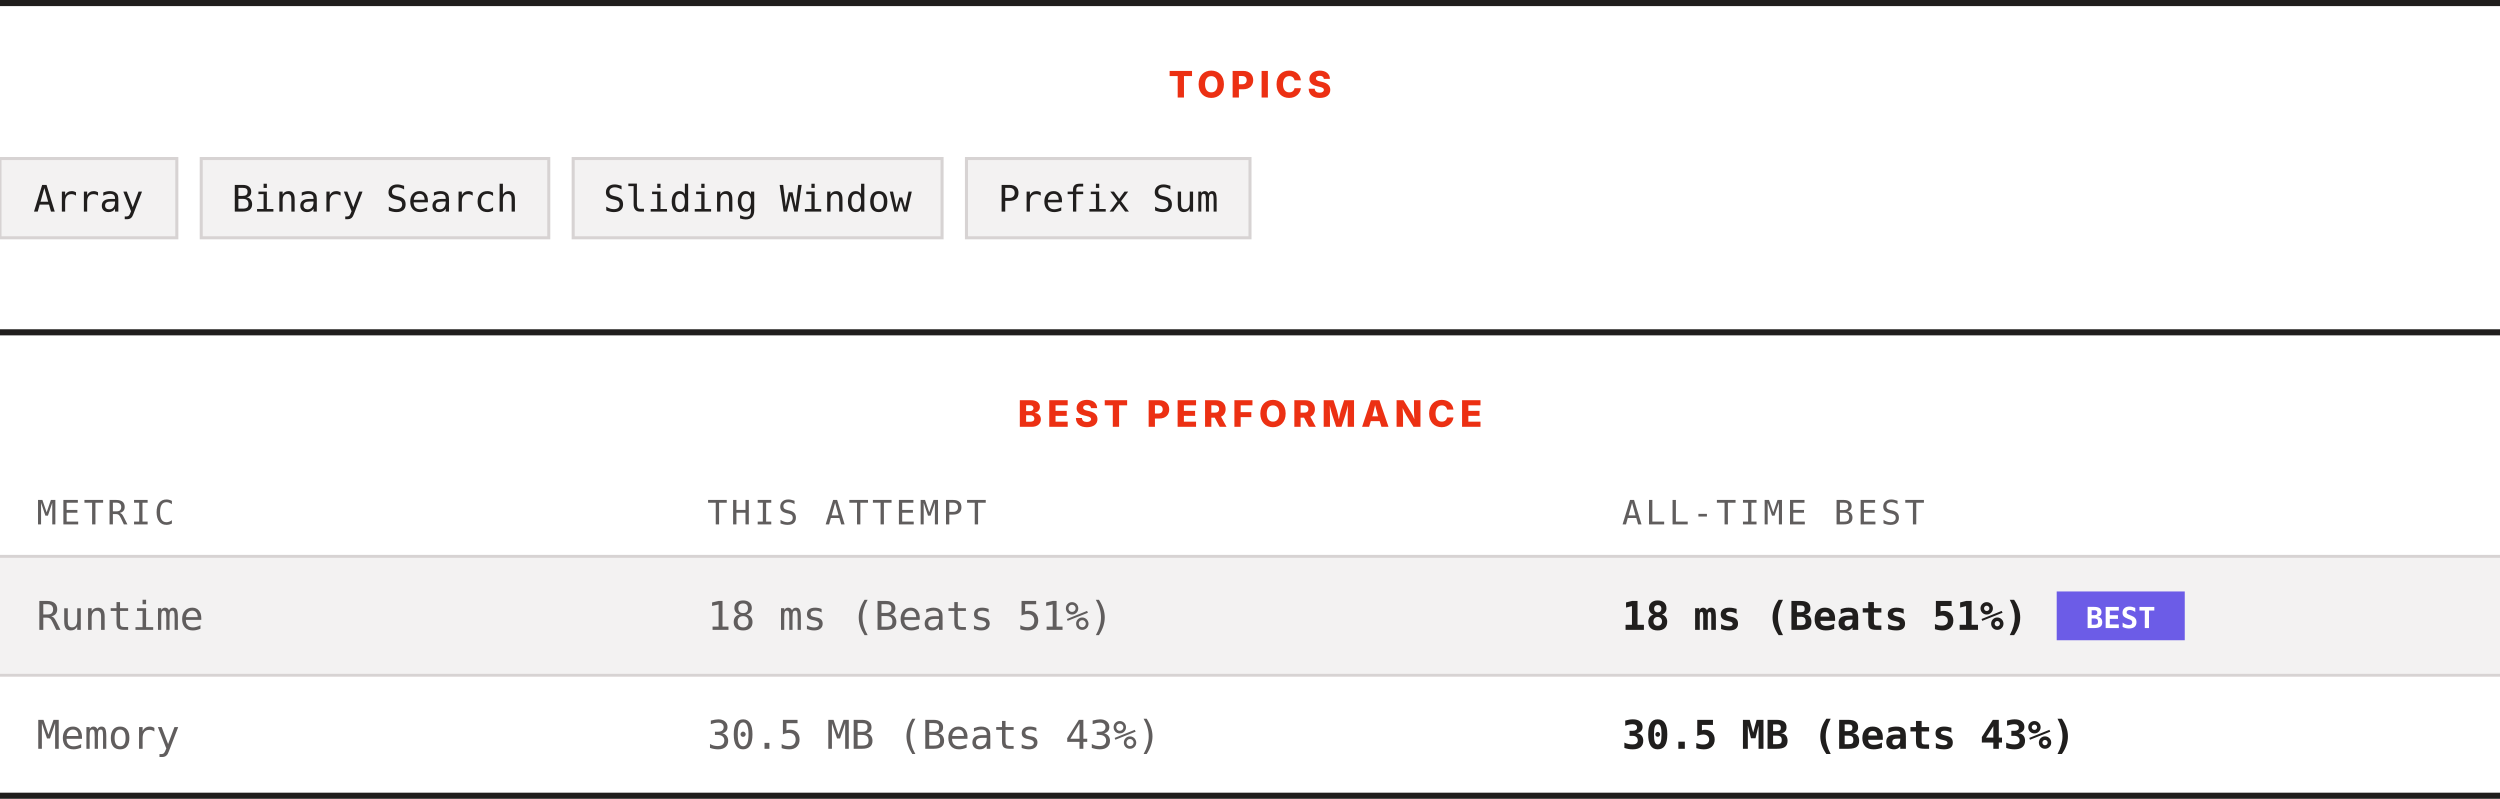
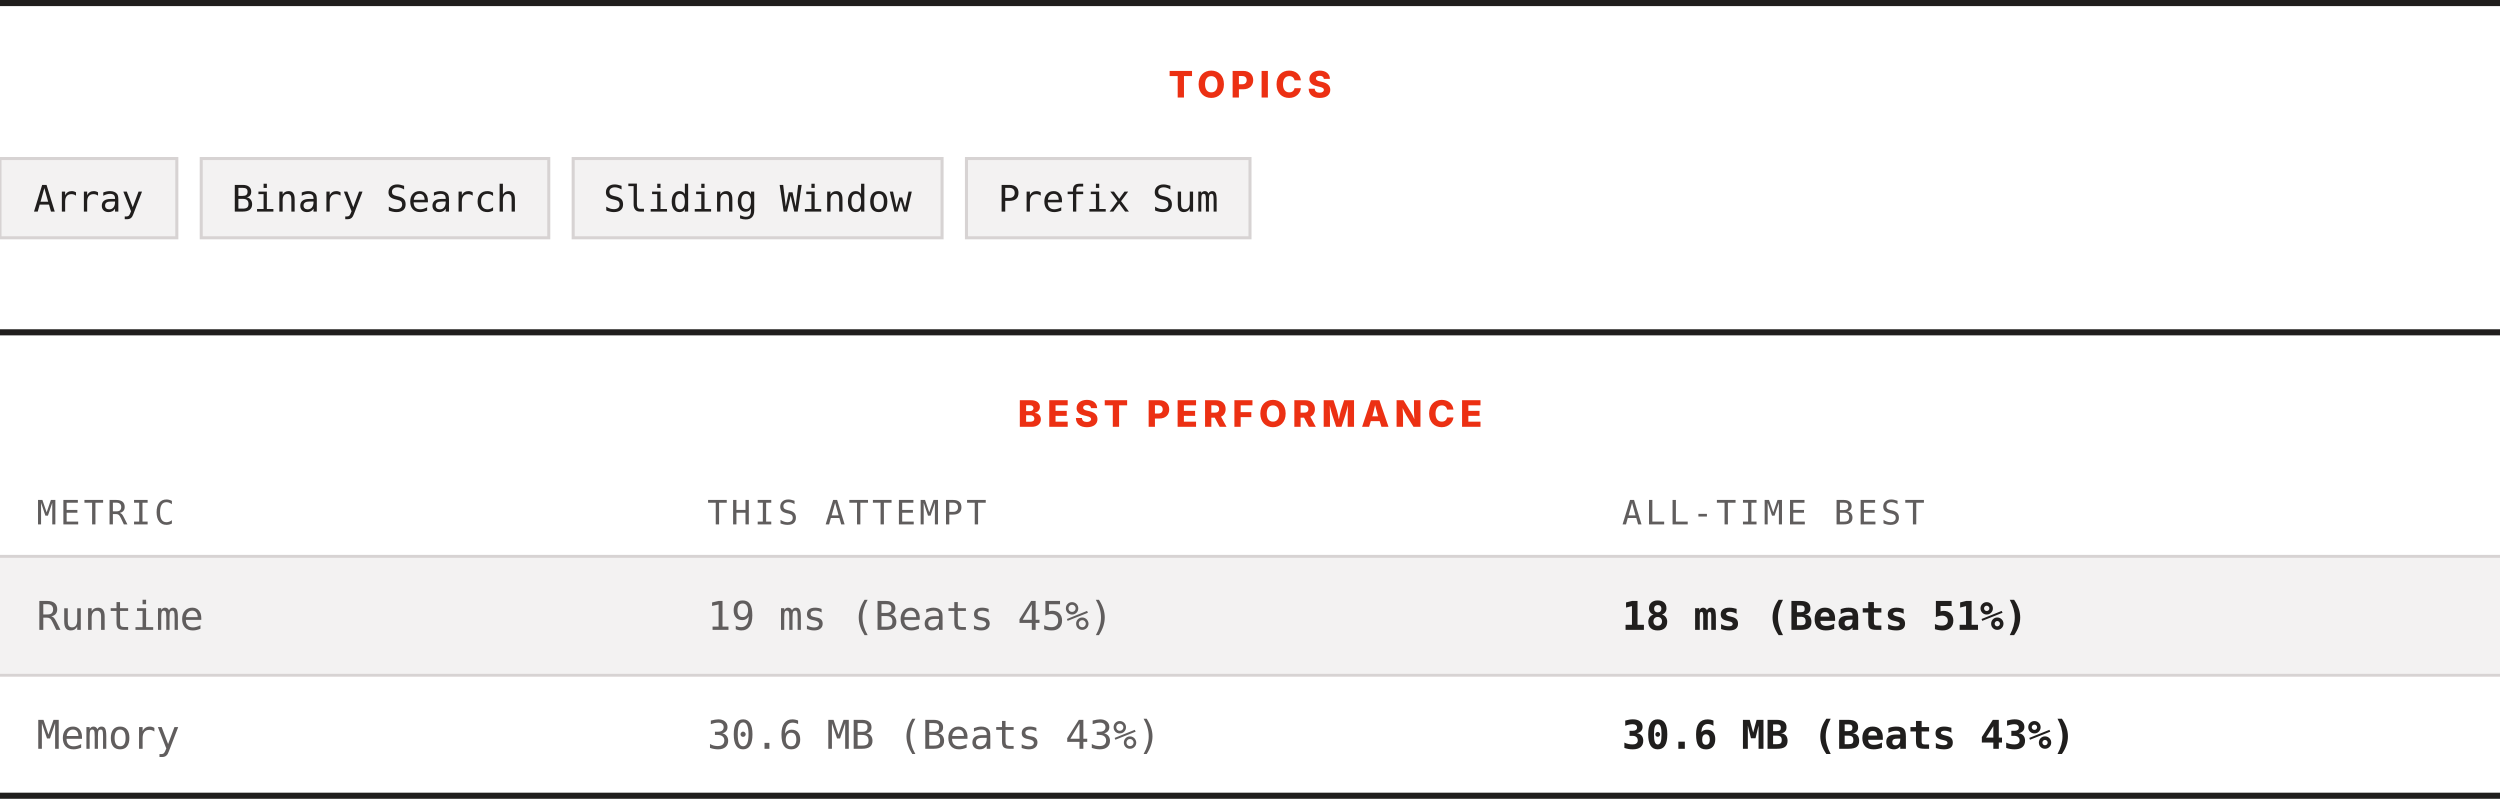
<svg xmlns="http://www.w3.org/2000/svg" width="820" height="262" viewBox="0 0 820 262" role="img" aria-label="Topics and best performance">
  <rect width="820" height="262" fill="#ffffff" />
  <rect x="0" y="0" width="820" height="2" fill="#201e1d" />
  <text x="410" y="32" text-anchor="middle" font-family="Archivo, system-ui, -apple-system, Segoe UI, sans-serif" font-size="12" font-weight="800" letter-spacing="1.68" fill="#ec3013">TOPICS</text>
  <rect x="0" y="52" width="58" height="26" fill="#f3f2f2" stroke="#d7d3d3" />
  <text x="29" y="69.4" text-anchor="middle" font-family="ui-monospace, SFMono-Regular, Menlo, Consolas, monospace" font-size="12" fill="#201e1d">Array</text>
  <rect x="66" y="52" width="114" height="26" fill="#f3f2f2" stroke="#d7d3d3" />
  <text x="123" y="69.4" text-anchor="middle" font-family="ui-monospace, SFMono-Regular, Menlo, Consolas, monospace" font-size="12" fill="#201e1d">Binary Search</text>
  <rect x="188" y="52" width="121" height="26" fill="#f3f2f2" stroke="#d7d3d3" />
  <text x="248.5" y="69.4" text-anchor="middle" font-family="ui-monospace, SFMono-Regular, Menlo, Consolas, monospace" font-size="12" fill="#201e1d">Sliding Window</text>
  <rect x="317" y="52" width="93" height="26" fill="#f3f2f2" stroke="#d7d3d3" />
  <text x="363.5" y="69.4" text-anchor="middle" font-family="ui-monospace, SFMono-Regular, Menlo, Consolas, monospace" font-size="12" fill="#201e1d">Prefix Sum</text>
  <rect x="0" y="108" width="820" height="2" fill="#201e1d" />
  <text x="410" y="140" text-anchor="middle" font-family="Archivo, system-ui, -apple-system, Segoe UI, sans-serif" font-size="12" font-weight="800" letter-spacing="1.68" fill="#ec3013">BEST PERFORMANCE</text>
  <text x="12" y="172" font-family="ui-monospace, SFMono-Regular, Menlo, Consolas, monospace" font-size="11" letter-spacing="1.1" fill="#605d5d">METRIC</text>
  <text x="232" y="172" font-family="ui-monospace, SFMono-Regular, Menlo, Consolas, monospace" font-size="11" letter-spacing="1.1" fill="#605d5d">THIS ATTEMPT</text>
  <text x="532" y="172" font-family="ui-monospace, SFMono-Regular, Menlo, Consolas, monospace" font-size="11" letter-spacing="1.1" fill="#605d5d">ALL-TIME BEST</text>
  <rect x="0" y="182" width="820" height="1" fill="#d7d3d3" />
  <rect x="0" y="183" width="820" height="38" fill="#f3f2f2" />
  <text x="12" y="206.6" font-family="ui-monospace, SFMono-Regular, Menlo, Consolas, monospace" font-size="13" fill="#605d5d">Runtime</text>
-   <text x="232" y="206.6" font-family="ui-monospace, SFMono-Regular, Menlo, Consolas, monospace" font-size="13" fill="#605d5d">18 ms (Beats 51%)</text>
+   <text x="232" y="206.6" font-family="ui-monospace, SFMono-Regular, Menlo, Consolas, monospace" font-size="13" fill="#605d5d">19 ms (Beats 45%)</text>
  <text x="532" y="206.6" font-family="ui-monospace, SFMono-Regular, Menlo, Consolas, monospace" font-size="13" font-weight="700" fill="#201e1d">18 ms (Beats 51%)</text>
-   <rect x="674.6" y="194" width="42" height="16" fill="#6c5ce7" />
-   <text x="695.6" y="206" text-anchor="middle" font-family="ui-monospace, SFMono-Regular, Menlo, Consolas, monospace" font-size="9.5" font-weight="700" fill="#ffffff">BEST</text>
  <rect x="0" y="221" width="820" height="1" fill="#d7d3d3" />
  <rect x="0" y="222" width="820" height="38" fill="#ffffff" />
  <text x="12" y="245.6" font-family="ui-monospace, SFMono-Regular, Menlo, Consolas, monospace" font-size="13" fill="#605d5d">Memory</text>
-   <text x="232" y="245.6" font-family="ui-monospace, SFMono-Regular, Menlo, Consolas, monospace" font-size="13" fill="#605d5d">30.5 MB (Beats 43%)</text>
-   <text x="532" y="245.6" font-family="ui-monospace, SFMono-Regular, Menlo, Consolas, monospace" font-size="13" font-weight="700" fill="#201e1d">30.5 MB (Beats 43%)</text>
+   <text x="232" y="245.6" font-family="ui-monospace, SFMono-Regular, Menlo, Consolas, monospace" font-size="13" fill="#605d5d">30.6 MB (Beats 43%)</text>
+   <text x="532" y="245.6" font-family="ui-monospace, SFMono-Regular, Menlo, Consolas, monospace" font-size="13" font-weight="700" fill="#201e1d">30.6 MB (Beats 43%)</text>
  <rect x="0" y="260" width="820" height="2" fill="#201e1d" />
</svg>
